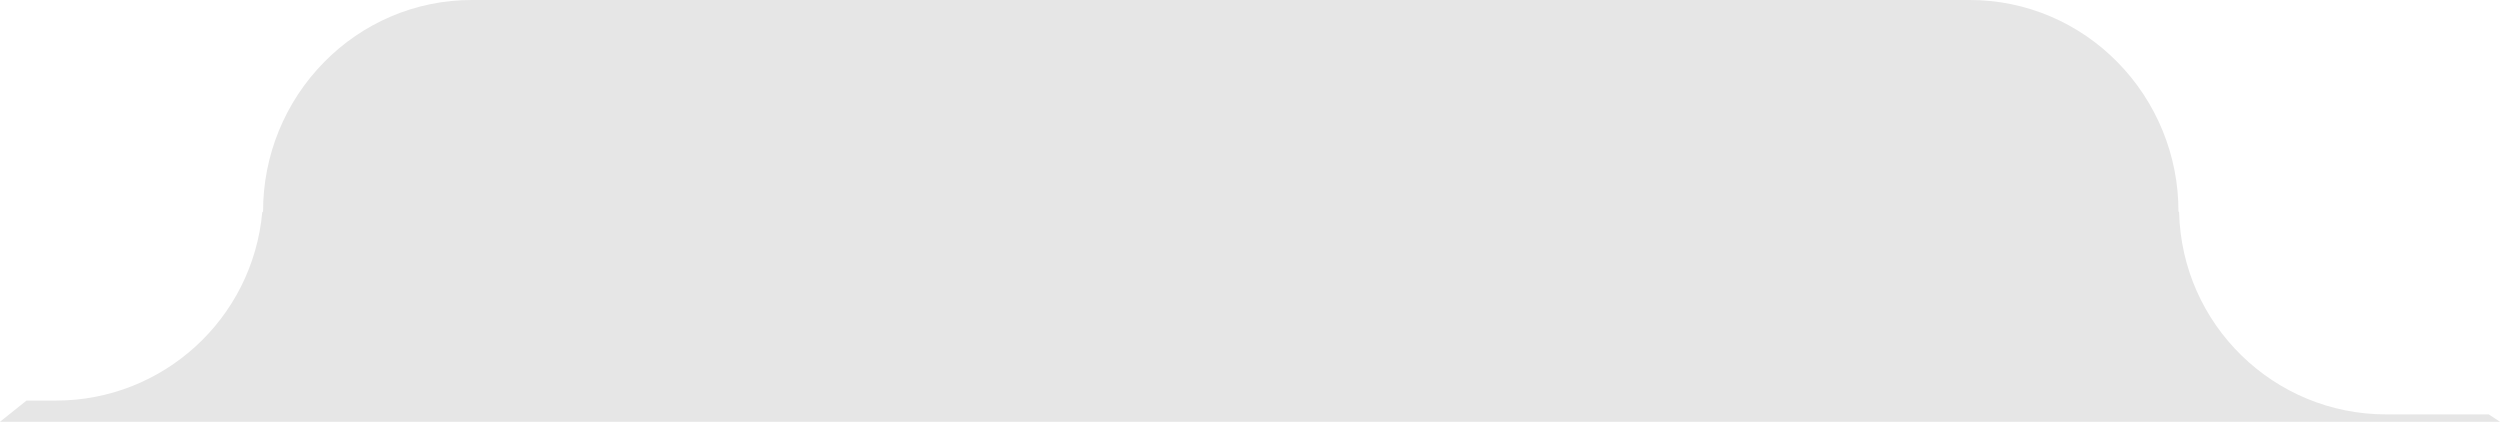
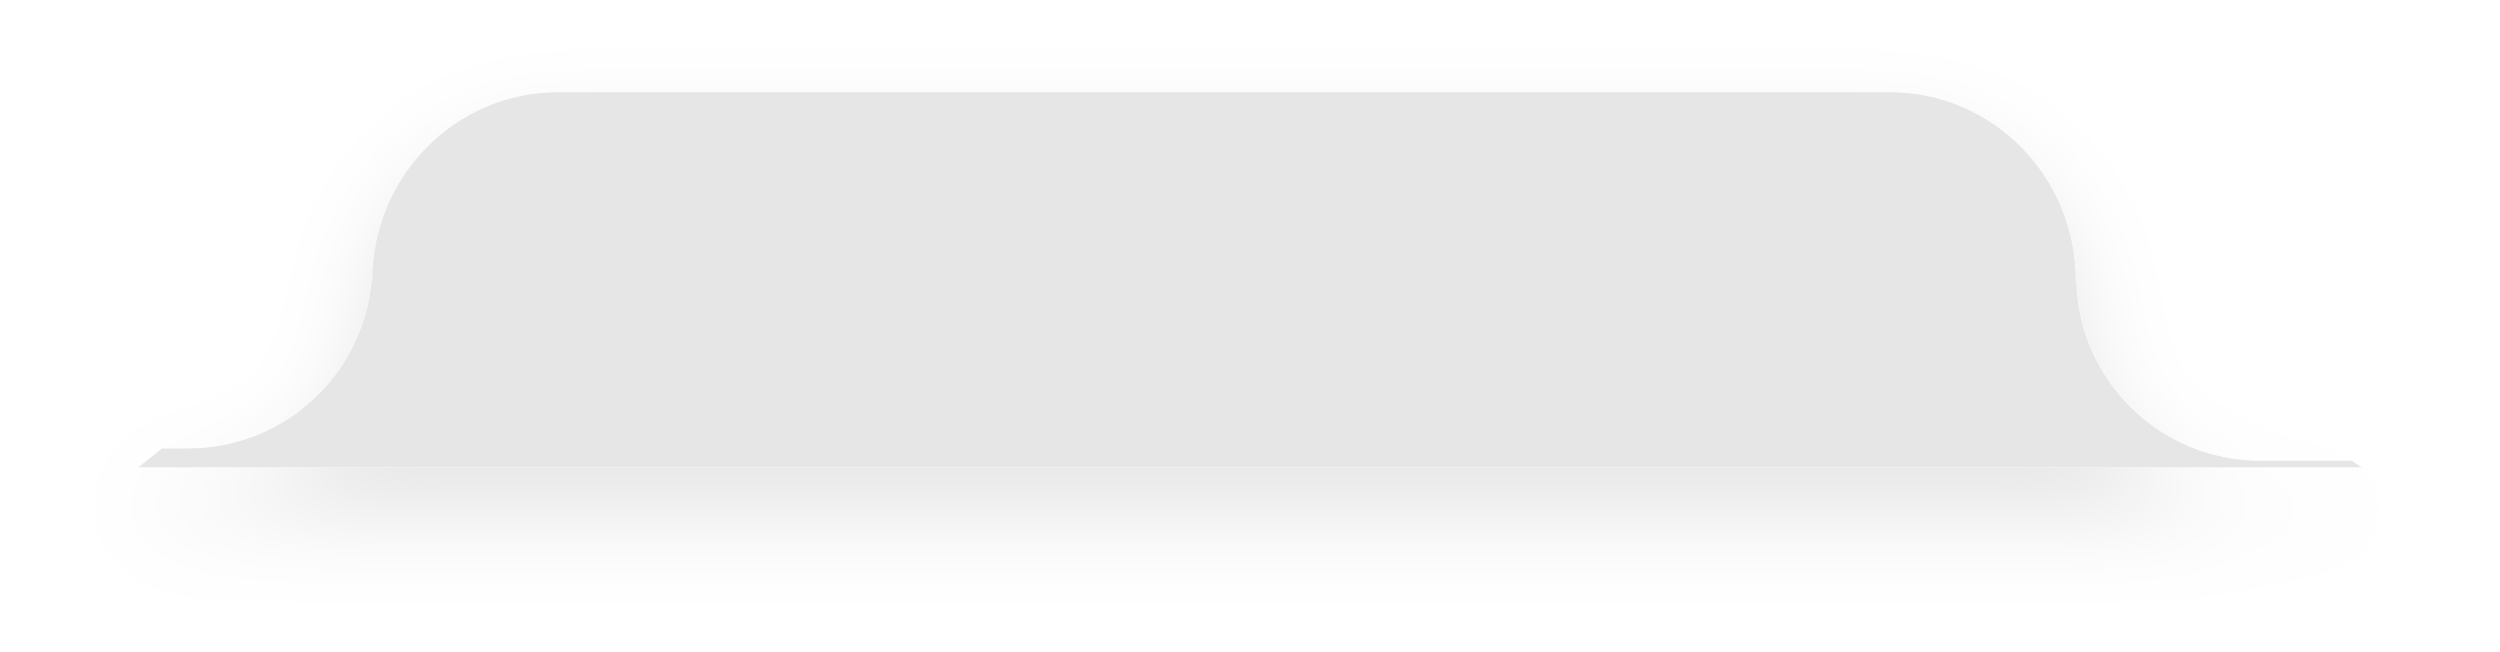
- <svg xmlns="http://www.w3.org/2000/svg" width="241.061" height="40.669" viewBox="0 0 241.061 40.669">
-   <path id="Subtraction_4" data-name="Subtraction 4" d="M241.061,40.669H0l2.557-2.043H5.389a19.982,19.982,0,0,0,19.9-18.16l.078-.062a20.47,20.47,0,0,1,5.9-14.428A20.067,20.067,0,0,1,37.67,1.6,19.805,19.805,0,0,1,45.513,0h144.4a19.807,19.807,0,0,1,7.843,1.6,20.069,20.069,0,0,1,6.4,4.373,20.469,20.469,0,0,1,5.9,14.428l.062.041A19.979,19.979,0,0,0,230.1,39.958h9.876l1.085.709,0,0h0Z" fill="#e6e6e6" />
+ <svg xmlns="http://www.w3.org/2000/svg" height="70.669" viewBox="0 0 271.061 70.669" width="271.061">
+   <filter id="a" filterUnits="userSpaceOnUse" height="70.669" width="271.061" x="0" y="0">
+     <feOffset dy="5" />
+     <feGaussianBlur result="blur" stdDeviation="5" />
+     <feFlood flood-opacity=".102" />
+     <feComposite in2="blur" operator="in" />
+     <feComposite in="SourceGraphic" />
+   </filter>
+   <g filter="url(#a)">
+     <path d="m241.061 40.669h-241.061l2.557-2.043h2.832a19.982 19.982 0 0 0 19.9-18.16l.078-.062a20.47 20.47 0 0 1 5.9-14.428 20.067 20.067 0 0 1 6.403-4.376 19.805 19.805 0 0 1 7.843-1.6h144.4a19.807 19.807 0 0 1 7.843 1.6 20.069 20.069 0 0 1 6.4 4.373 20.469 20.469 0 0 1 5.9 14.428l.062.041a19.979 19.979 0 0 0 19.982 19.516h9.876l1.085.709z" fill="#e6e6e6" transform="translate(15 10)" />
+   </g>
</svg>
